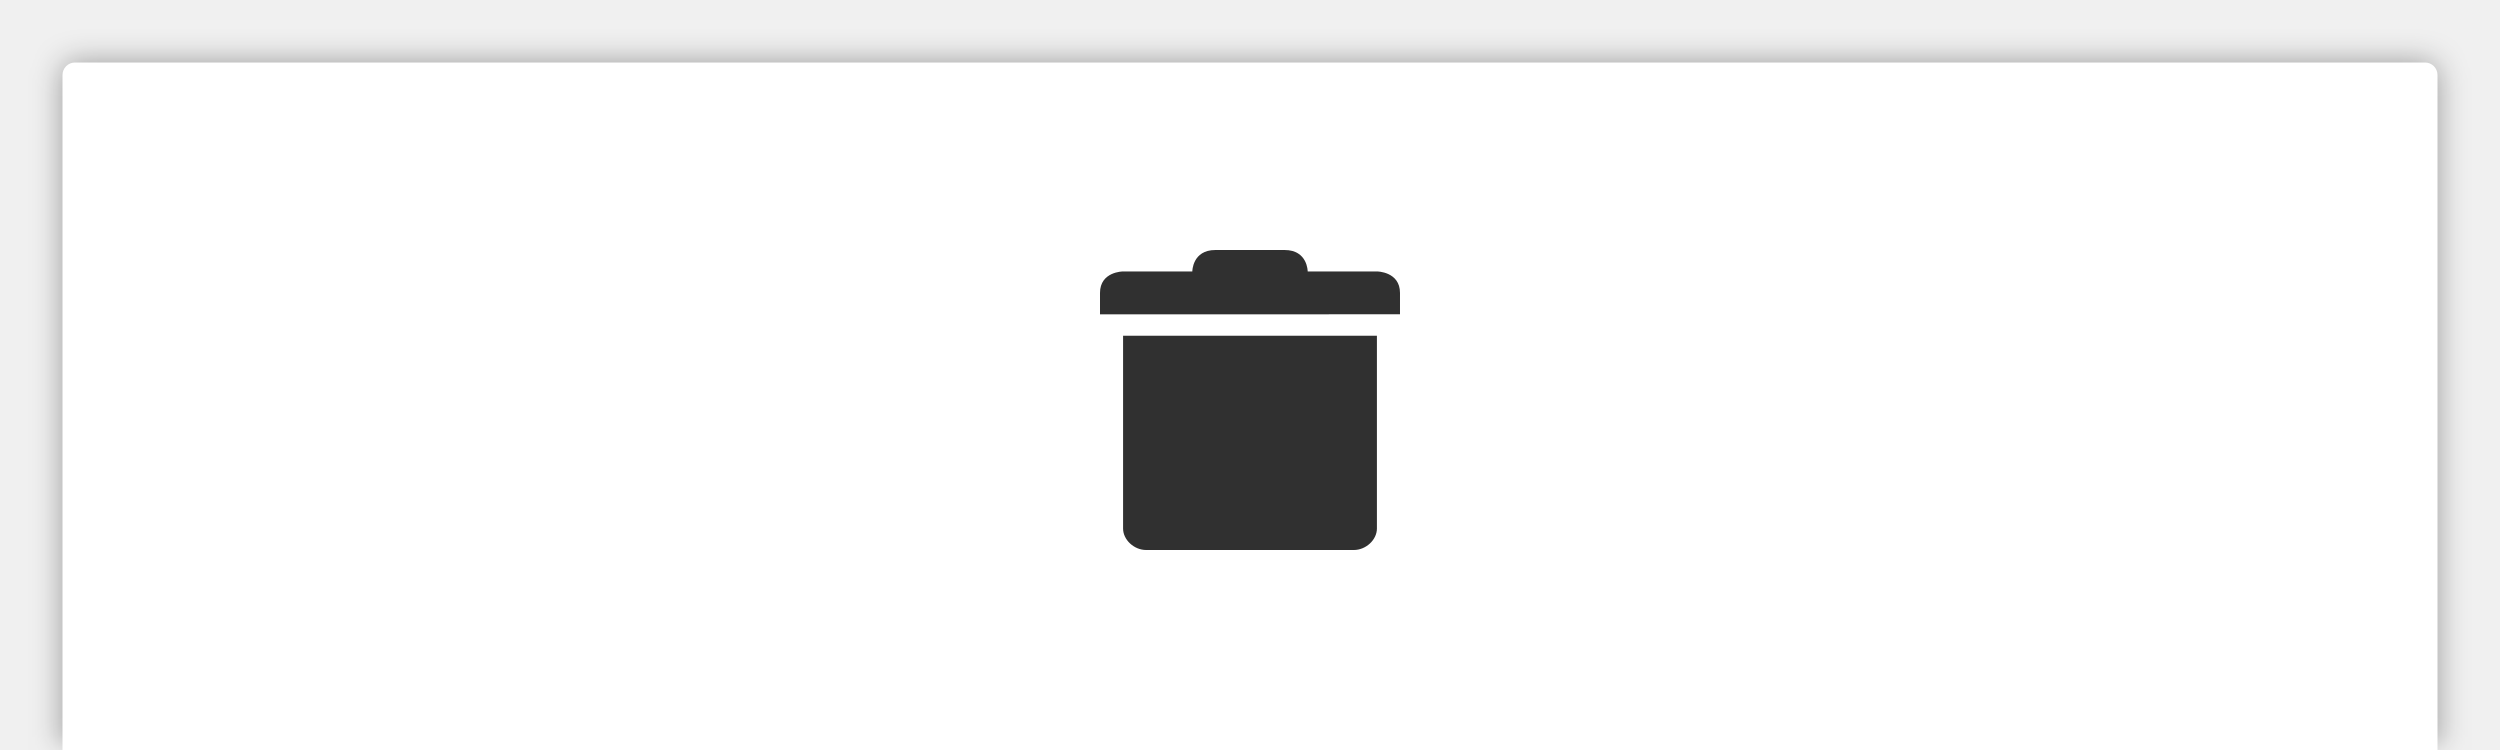
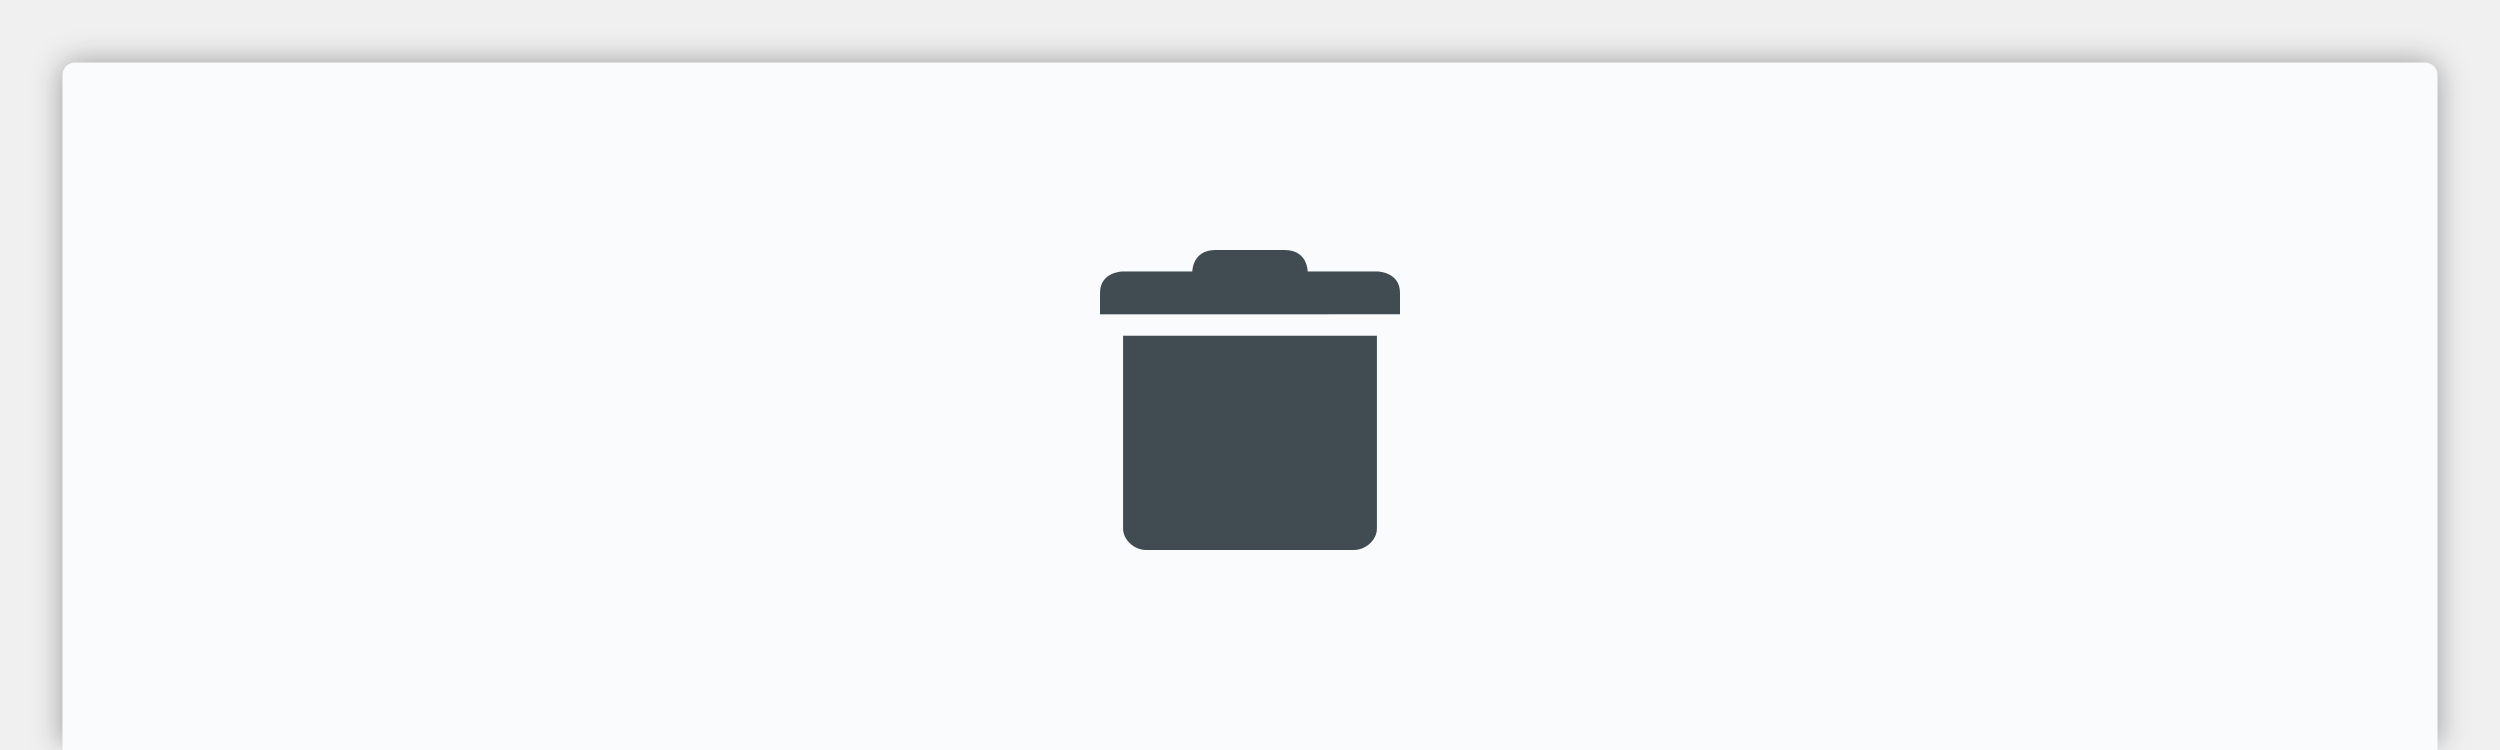
<svg xmlns="http://www.w3.org/2000/svg" width="400" height="120" id="svg2" version="1.1">
  <defs id="defs4">
    <filter style="color-interpolation-filters:sRGB" id="filter4198" x="-0.015" width="1.031" y="-0.053" height="1.107">
      <feGaussianBlur stdDeviation="2.45" id="feGaussianBlur4200" />
    </filter>
  </defs>
  <g id="layer1" transform="translate(0,-932.3622)">
    <path id="rect4142-3" style="color:#000000;clip-rule:nonzero;display:inline;overflow:visible;visibility:visible;opacity:1;isolation:auto;mix-blend-mode:normal;color-interpolation:sRGB;color-interpolation-filters:linearRGB;solid-color:#000000;solid-opacity:1;fill:#000000;fill-opacity:0.36;fill-rule:evenodd;stroke:none;stroke-width:2;stroke-linecap:round;stroke-linejoin:miter;stroke-miterlimit:4;stroke-dasharray:none;stroke-dashoffset:0;stroke-opacity:1;color-rendering:auto;image-rendering:auto;shape-rendering:auto;text-rendering:auto;enable-background:accumulate;filter:url(#filter4198)" d="m 12,942.362 376,0 c 1.108,0 2,0.892 2,2 l 0,108 -380,0 0,-108 c 0,-1.108 0.892,-2 2,-2 z" />
-     <path id="rect4142" style="color:#000000;clip-rule:nonzero;display:inline;overflow:visible;visibility:visible;opacity:1;isolation:auto;mix-blend-mode:normal;color-interpolation:sRGB;color-interpolation-filters:linearRGB;solid-color:#000000;solid-opacity:1;fill:#ffffff;fill-opacity:1;fill-rule:evenodd;stroke:none;stroke-width:2;stroke-linecap:round;stroke-linejoin:miter;stroke-miterlimit:4;stroke-dasharray:none;stroke-dashoffset:0;stroke-opacity:1;color-rendering:auto;image-rendering:auto;shape-rendering:auto;text-rendering:auto;enable-background:accumulate" d="m 12,942.362 376,0 c 1.108,0 2,0.892 2,2 l 0,108 -380,0 0,-108 c 0,-1.108 0.892,-2 2,-2 z" />
+     <path id="rect4142" style="color:#000000;clip-rule:nonzero;display:inline;overflow:visible;visibility:visible;opacity:1;isolation:auto;mix-blend-mode:normal;color-interpolation:sRGB;color-interpolation-filters:linearRGB;solid-color:#000000;solid-opacity:1;fill:#fafbfc;fill-opacity:1;fill-rule:evenodd;stroke:none;stroke-width:2;stroke-linecap:round;stroke-linejoin:miter;stroke-miterlimit:4;stroke-dasharray:none;stroke-dashoffset:0;stroke-opacity:1;color-rendering:auto;image-rendering:auto;shape-rendering:auto;text-rendering:auto;enable-background:accumulate" d="m 12,942.362 376,0 c 1.108,0 2,0.892 2,2 l 0,108 -380,0 0,-108 c 0,-1.108 0.892,-2 2,-2 z" />
    <g id="g4156" transform="translate(-19.99979,14.00368)">
-       <path style="color:#000000;font-style:normal;font-variant:normal;font-weight:normal;font-stretch:normal;font-size:medium;line-height:normal;font-family:Sans;-inkscape-font-specification:Sans;text-indent:0;text-align:start;text-decoration:none;text-decoration-line:none;letter-spacing:normal;word-spacing:normal;text-transform:none;direction:ltr;block-progression:tb;writing-mode:lr-tb;baseline-shift:baseline;text-anchor:start;display:inline;overflow:visible;visibility:visible;opacity:0.87;fill:#111111;fill-opacity:1;stroke:none;stroke-width:2;marker:none;enable-background:accumulate" id="path8476" d="m 199.692,972.081 0,30.85 c 1.8e-4,1.795 1.759,3.428 3.692,3.428 l 29.538,0 3.692,0 c 1.933,-1e-4 3.692,-1.633 3.692,-3.428 l 0,-30.85 z" />
-       <path style="color:#000000;font-style:normal;font-variant:normal;font-weight:normal;font-stretch:normal;font-size:medium;line-height:normal;font-family:Sans;-inkscape-font-specification:Sans;text-indent:0;text-align:start;text-decoration:none;text-decoration-line:none;letter-spacing:normal;word-spacing:normal;text-transform:none;direction:ltr;block-progression:tb;writing-mode:lr-tb;baseline-shift:baseline;text-anchor:start;display:inline;overflow:visible;visibility:visible;opacity:0.87;fill:#111111;fill-opacity:1;stroke:none;stroke-width:2;marker:none;enable-background:accumulate" id="path8478" d="m 196,965.226 0,3.428 48,-0.01 -7.4e-4,-3.417 c 0,-3.428 -3.692,-3.439 -3.692,-3.439 l -11.077,0 c 0,0 0,-3.428 -3.692,-3.428 l -11.077,0 c -3.692,0 -3.692,3.428 -3.692,3.428 l -11.077,0 c 0,0 -3.693,0.01 -3.693,3.439 z" />
+       <path style="color:#000000;font-style:normal;font-variant:normal;font-weight:normal;font-stretch:normal;font-size:medium;line-height:normal;font-family:Sans;-inkscape-font-specification:Sans;text-indent:0;text-align:start;text-decoration:none;text-decoration-line:none;letter-spacing:normal;word-spacing:normal;text-transform:none;direction:ltr;block-progression:tb;writing-mode:lr-tb;baseline-shift:baseline;text-anchor:start;display:inline;overflow:visible;visibility:visible;opacity:0.87;fill:#263238;fill-opacity:1;stroke:none;stroke-width:2;marker:none;enable-background:accumulate" id="path8476" d="m 199.692,972.081 0,30.85 c 1.8e-4,1.795 1.759,3.428 3.692,3.428 l 29.538,0 3.692,0 c 1.933,-1e-4 3.692,-1.633 3.692,-3.428 l 0,-30.85 z" />
+       <path style="color:#000000;font-style:normal;font-variant:normal;font-weight:normal;font-stretch:normal;font-size:medium;line-height:normal;font-family:Sans;-inkscape-font-specification:Sans;text-indent:0;text-align:start;text-decoration:none;text-decoration-line:none;letter-spacing:normal;word-spacing:normal;text-transform:none;direction:ltr;block-progression:tb;writing-mode:lr-tb;baseline-shift:baseline;text-anchor:start;display:inline;overflow:visible;visibility:visible;opacity:0.87;fill:#263238;fill-opacity:1;stroke:none;stroke-width:2;marker:none;enable-background:accumulate" id="path8478" d="m 196,965.226 0,3.428 48,-0.01 -7.4e-4,-3.417 c 0,-3.428 -3.692,-3.439 -3.692,-3.439 l -11.077,0 c 0,0 0,-3.428 -3.692,-3.428 l -11.077,0 c -3.692,0 -3.692,3.428 -3.692,3.428 l -11.077,0 c 0,0 -3.693,0.01 -3.693,3.439 z" />
    </g>
  </g>
</svg>
